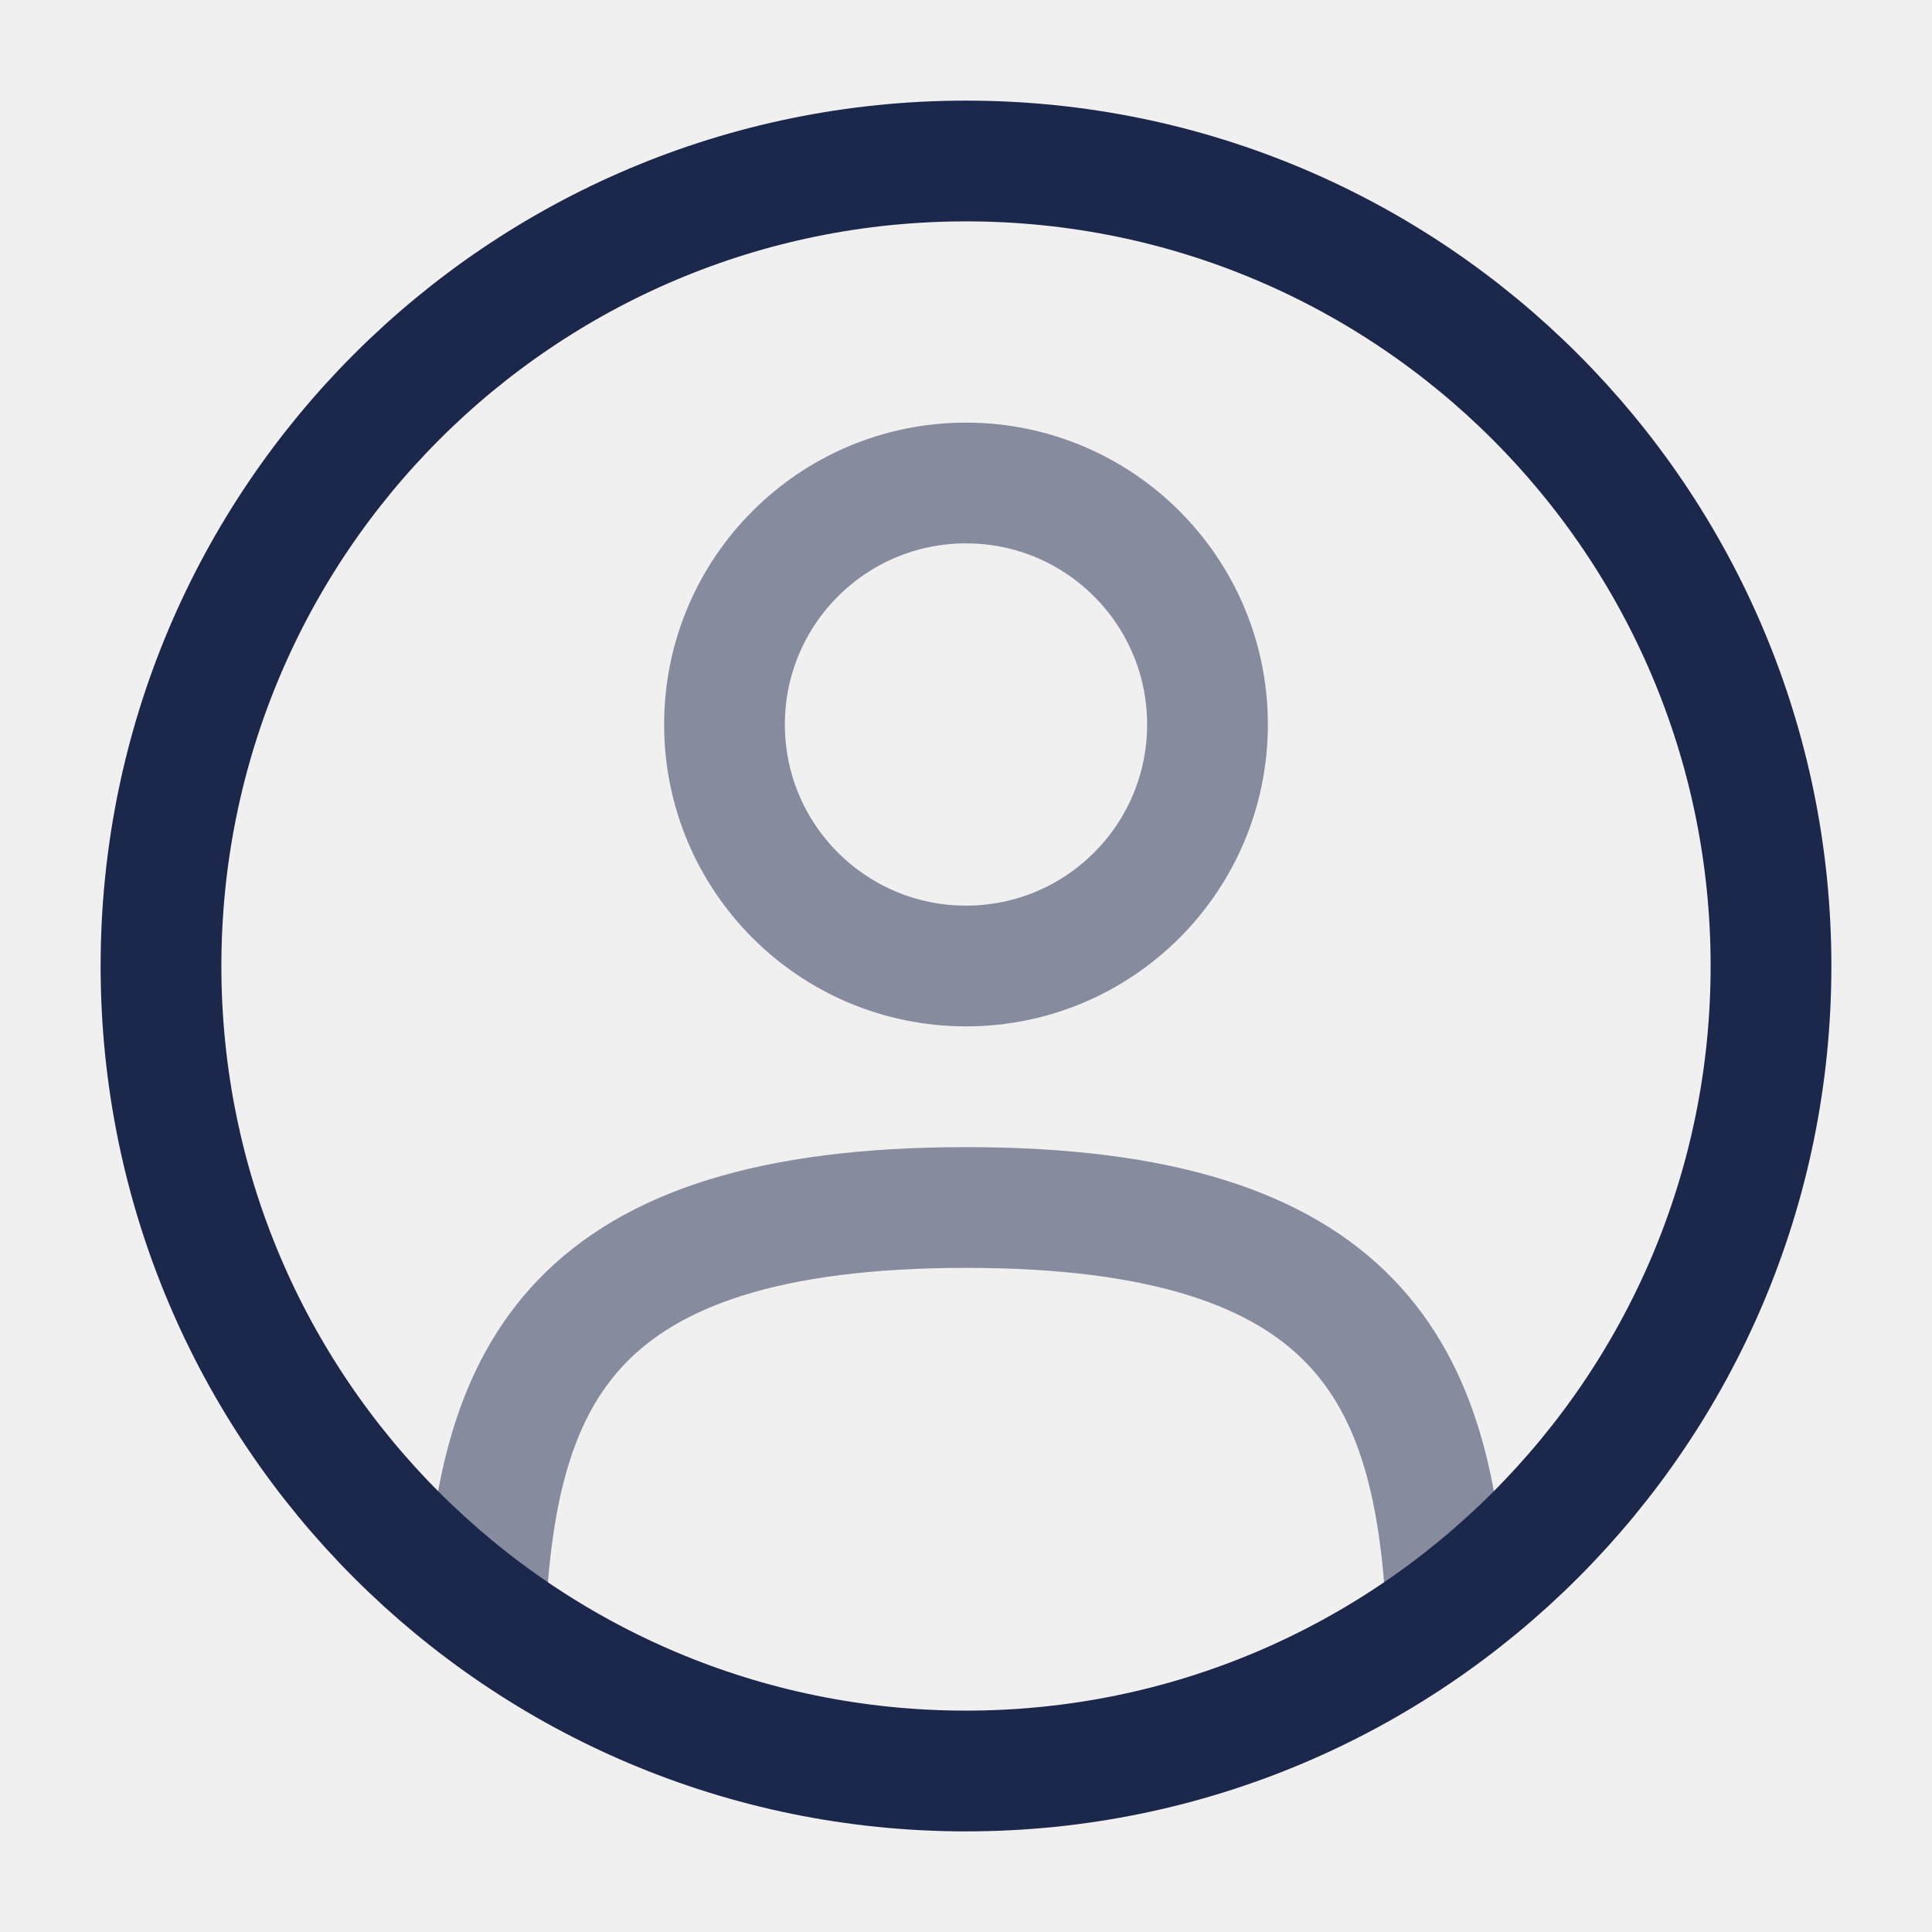
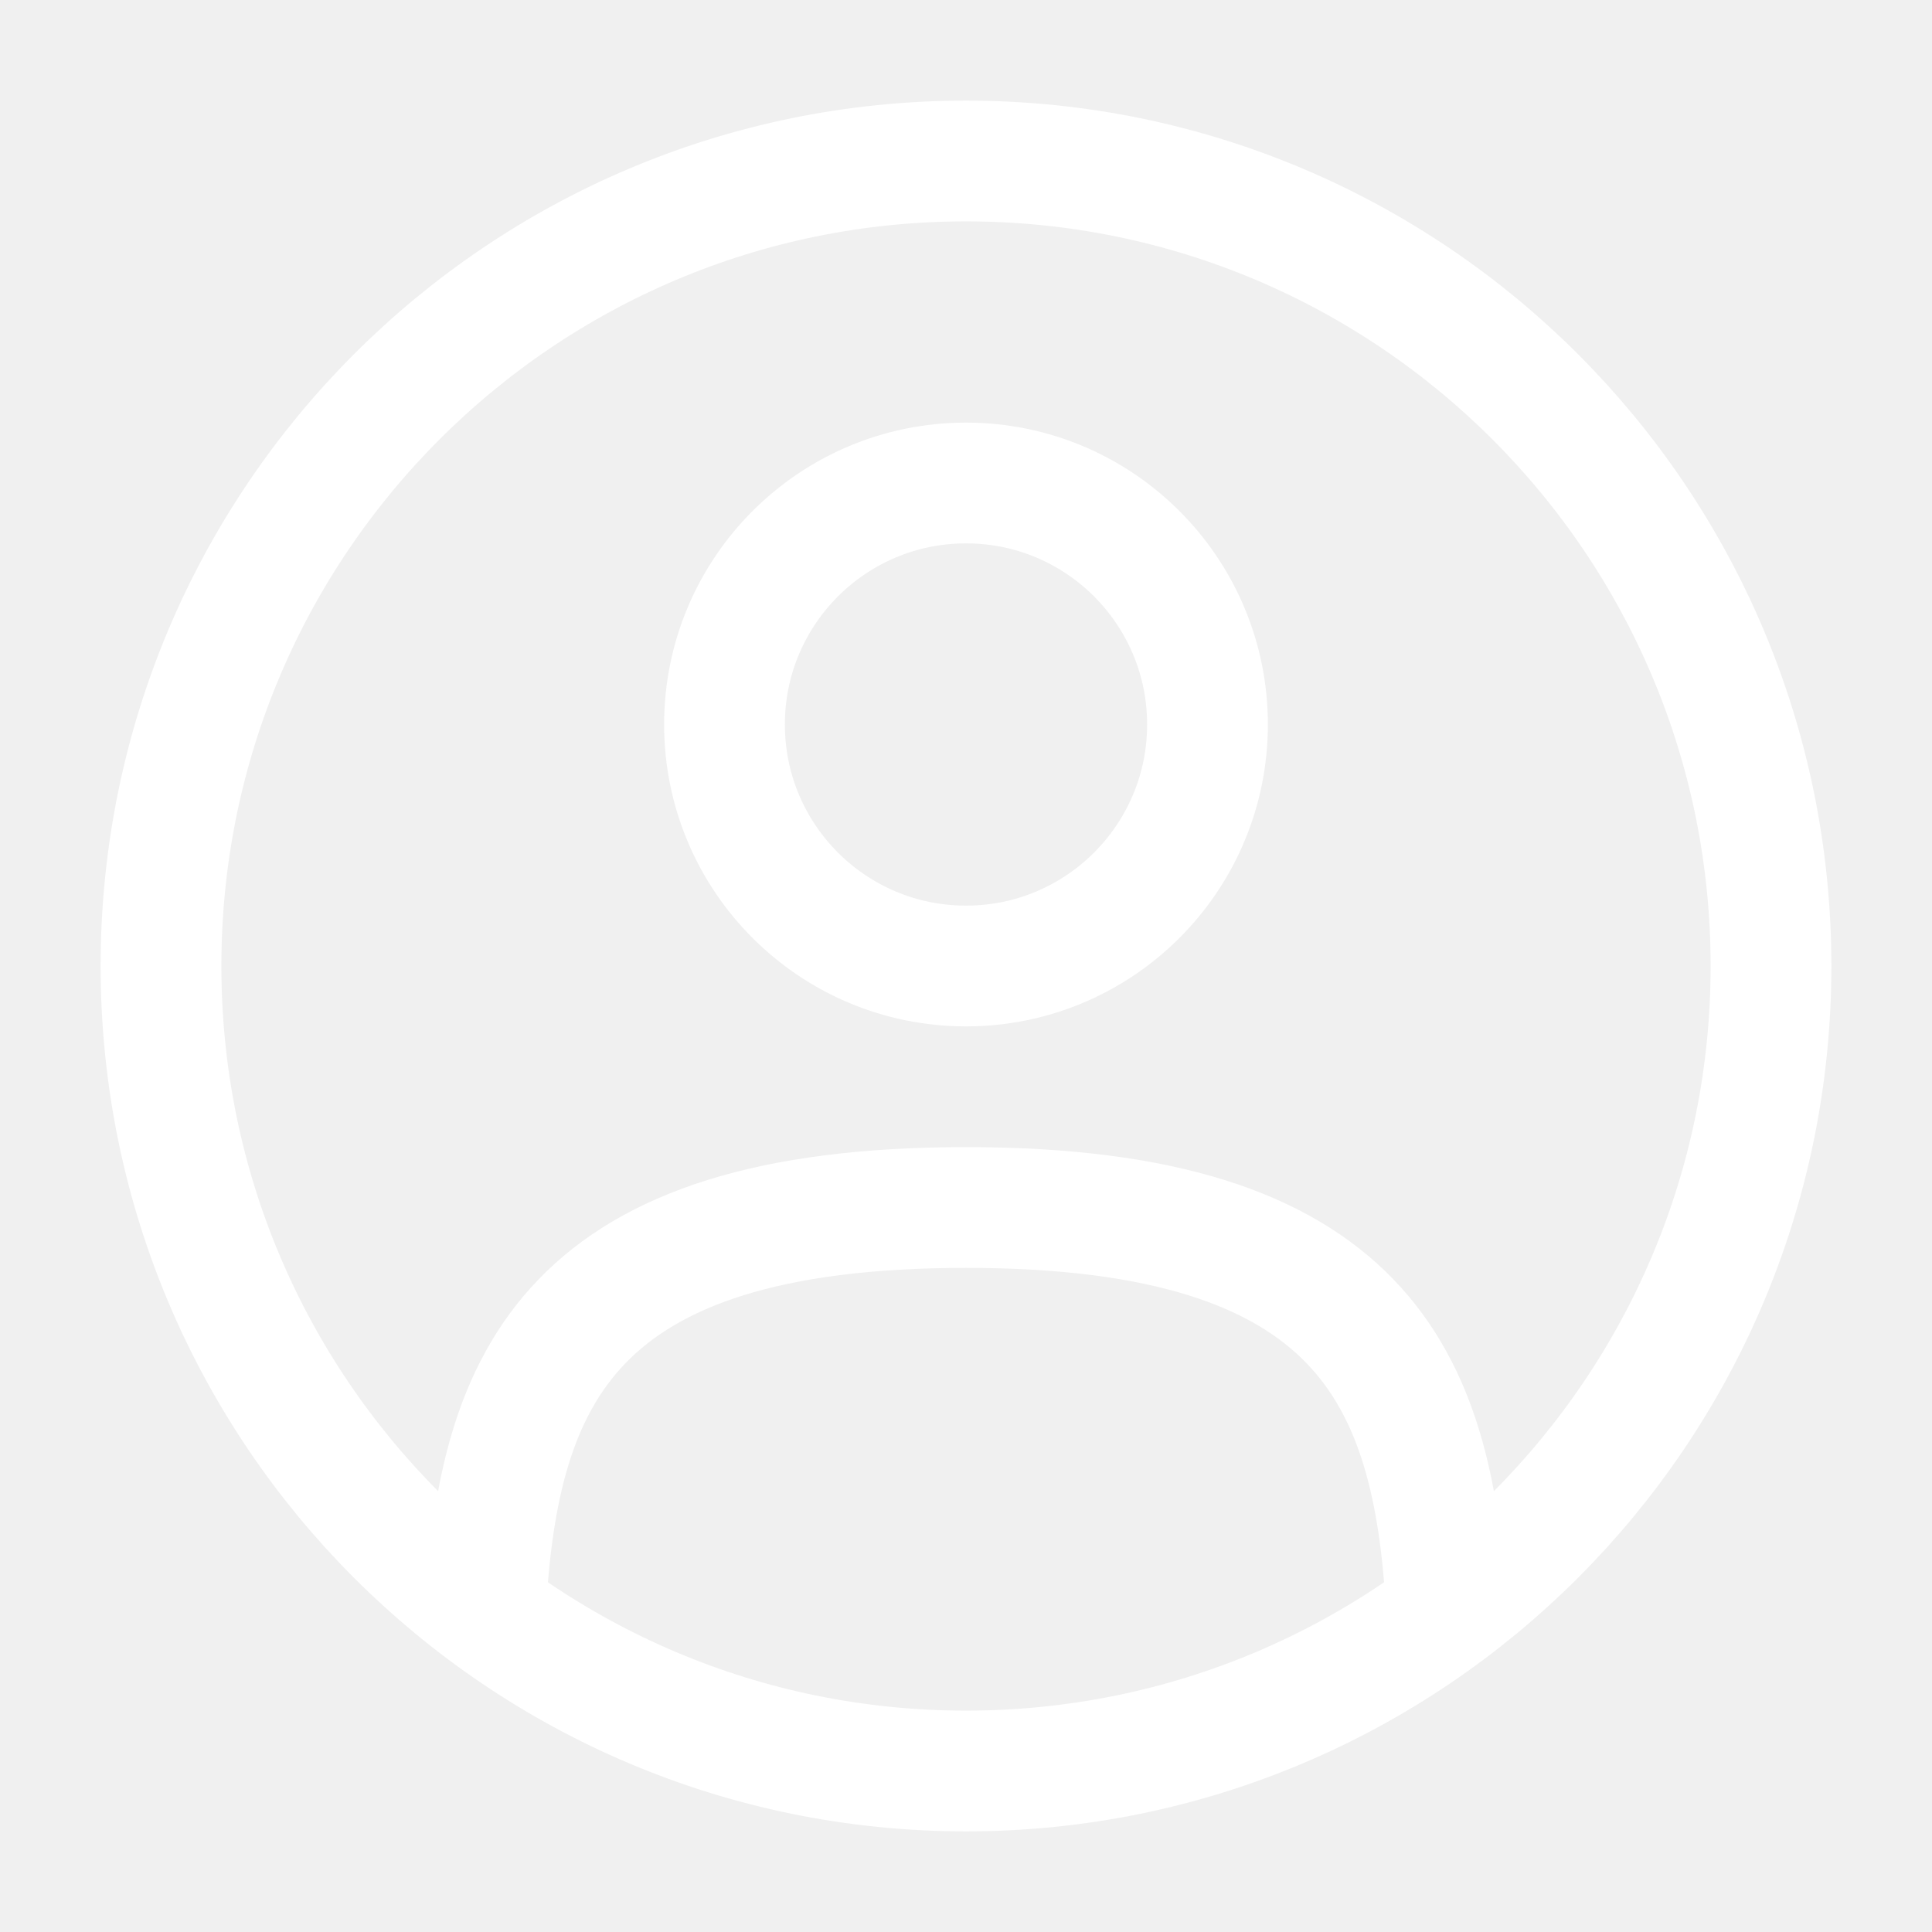
- <svg xmlns="http://www.w3.org/2000/svg" width="800px" height="800px" viewBox="0 0 24 24" fill="none">
-   <circle opacity="0.5" cx="12" cy="9" r="3" stroke="#1C274C" stroke-width="1.5" />
-   <circle cx="12" cy="12" r="10" stroke="#1C274C" stroke-width="1.5" />
-   <path opacity="0.5" d="M17.969 20C17.81 17.108 16.925 15 12 15C7.075 15 6.19 17.108 6.031 20" stroke="#1C274C" stroke-width="1.5" stroke-linecap="round" />
+ <svg xmlns="http://www.w3.org/2000/svg" width="800px" height="800px" viewBox="0 0 24 24" fill="none" version="1.1" id="svg2">
+   <defs id="defs2" />
+   <circle opacity="0.5" cx="12" cy="9" r="3" stroke="#1C274C" stroke-width="1.5" id="circle1" style="fill:none;stroke:#ffffff;stroke-opacity:1;opacity:1" />
+   <circle cx="12" cy="12" r="10" stroke="#1C274C" stroke-width="1.5" id="circle2" style="fill:none;stroke:#ffffff;stroke-opacity:1" />
+   <path opacity="0.5" d="M17.969 20C17.81 17.108 16.925 15 12 15C7.075 15 6.19 17.108 6.031 20" stroke="#1C274C" stroke-width="1.5" stroke-linecap="round" id="path2" style="fill:none;stroke:#ffffff;stroke-opacity:1;opacity:1" />
</svg>
